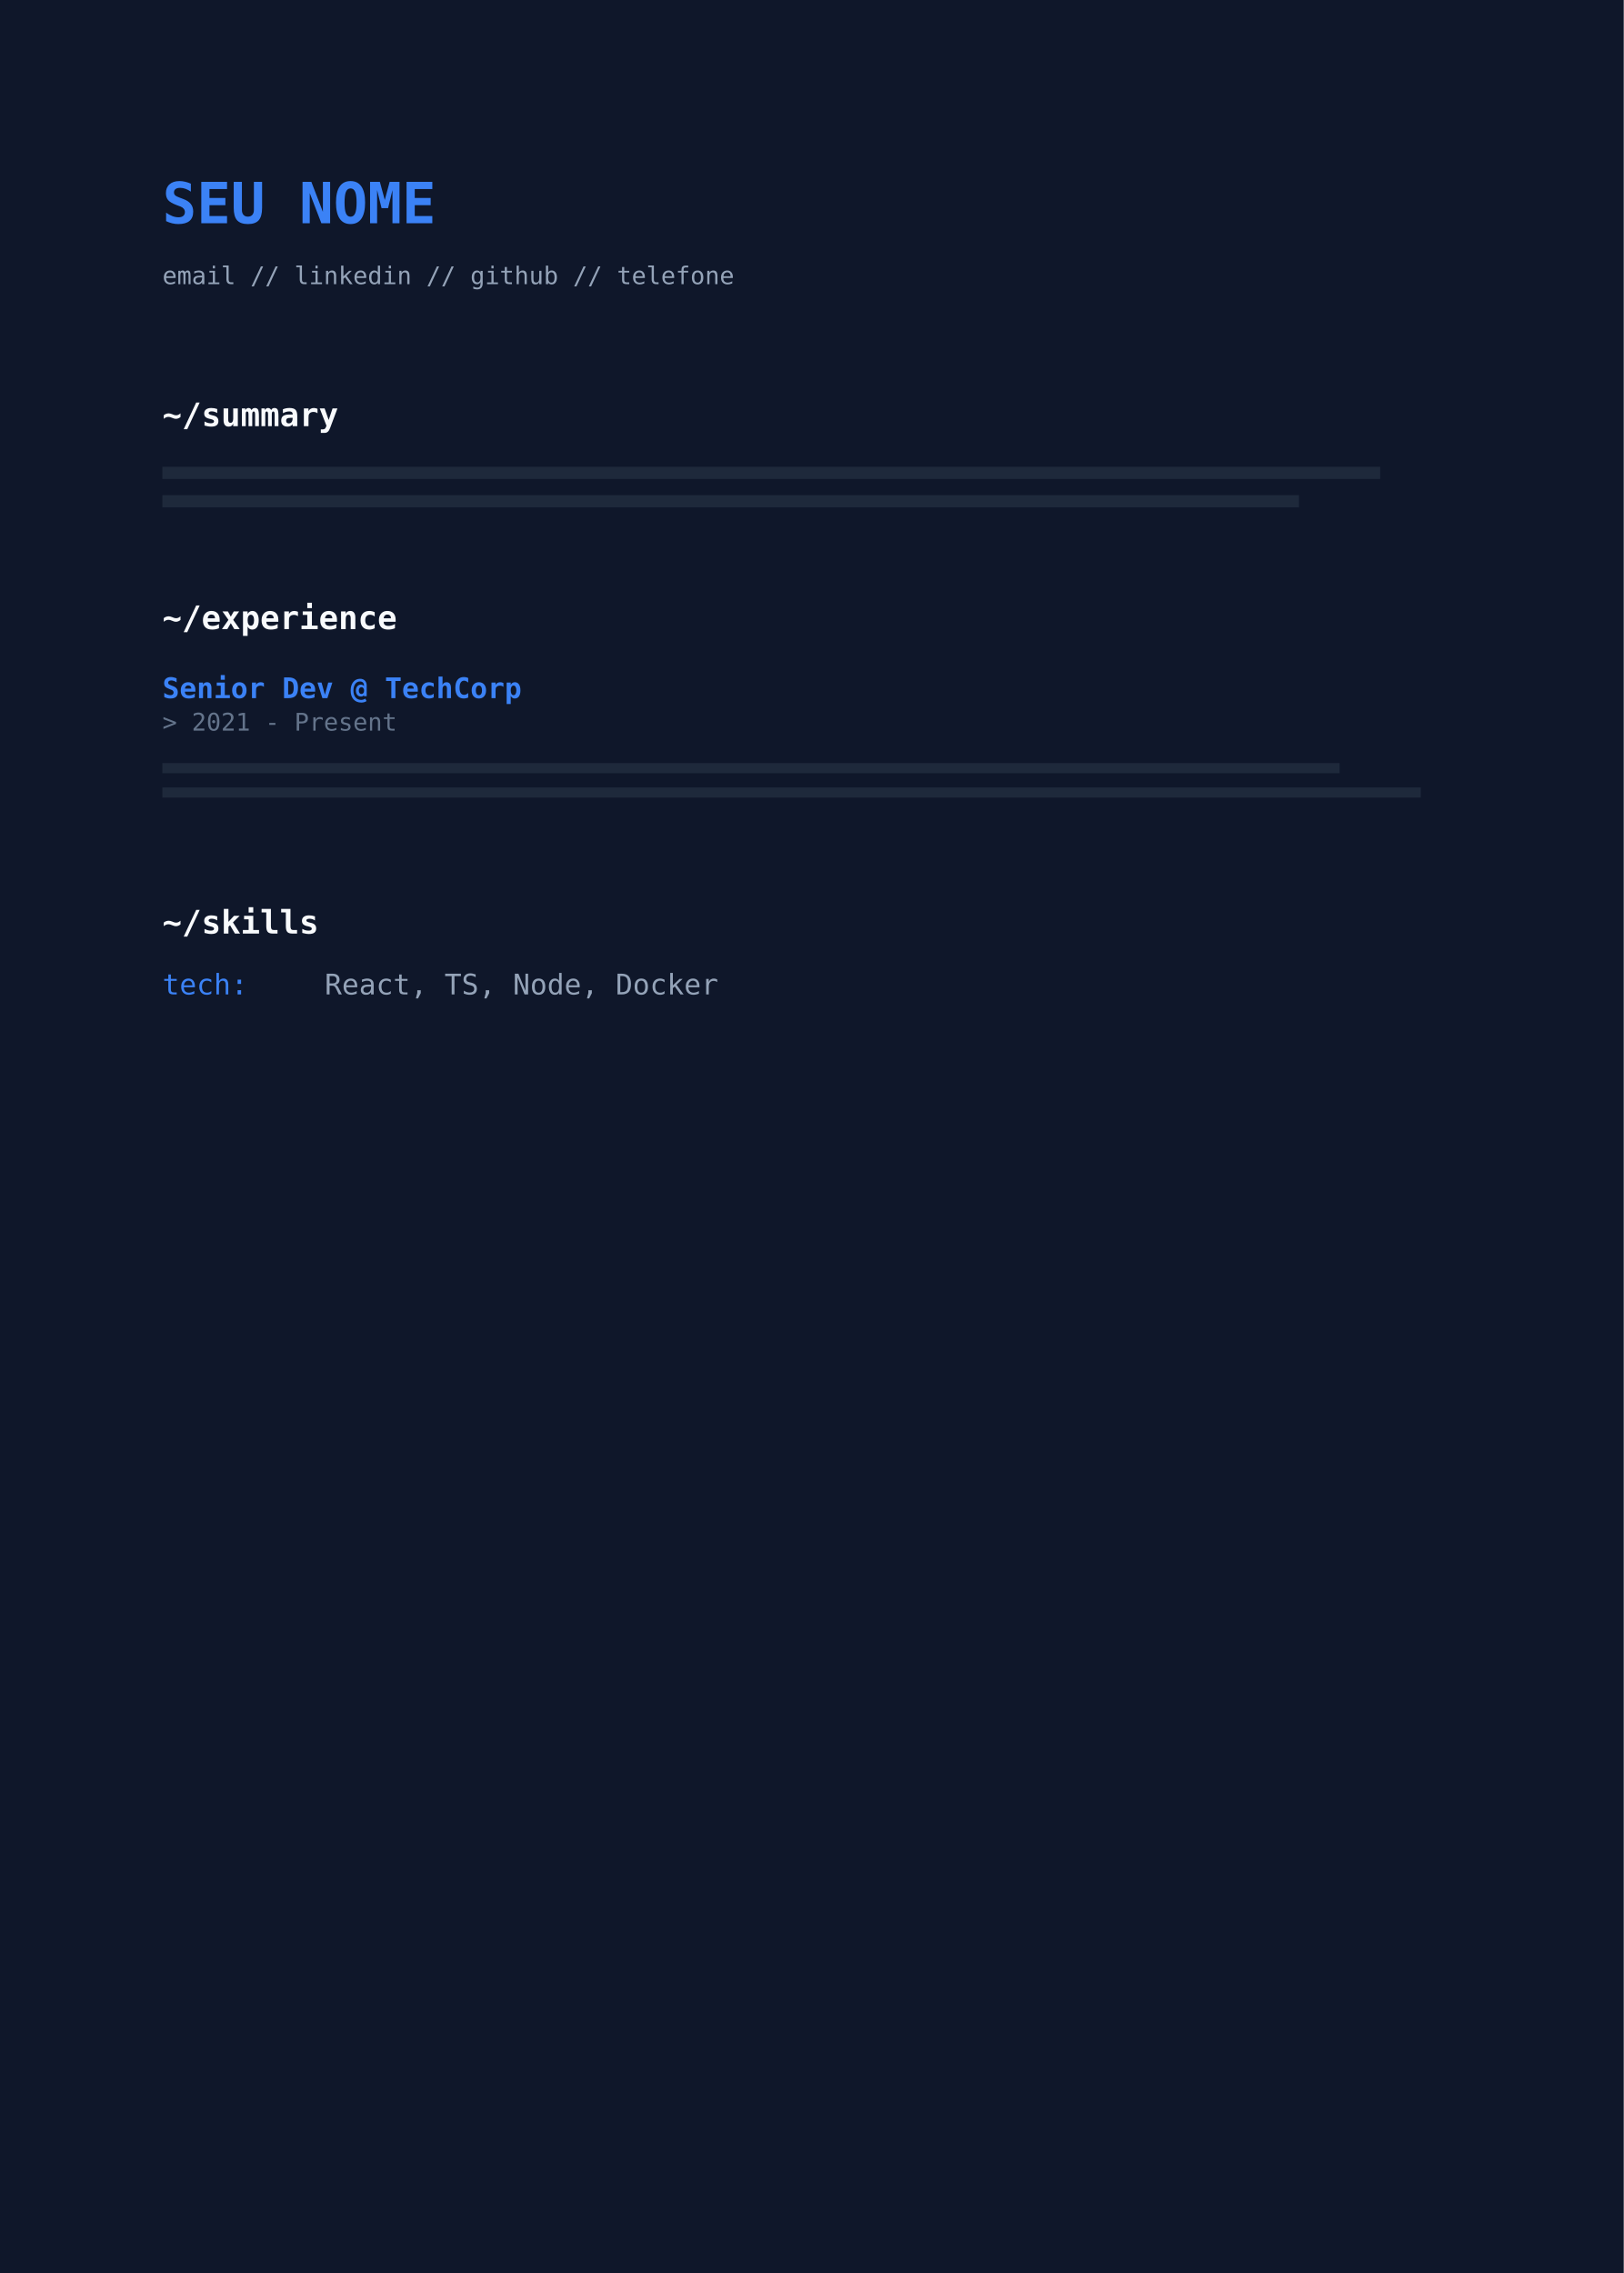
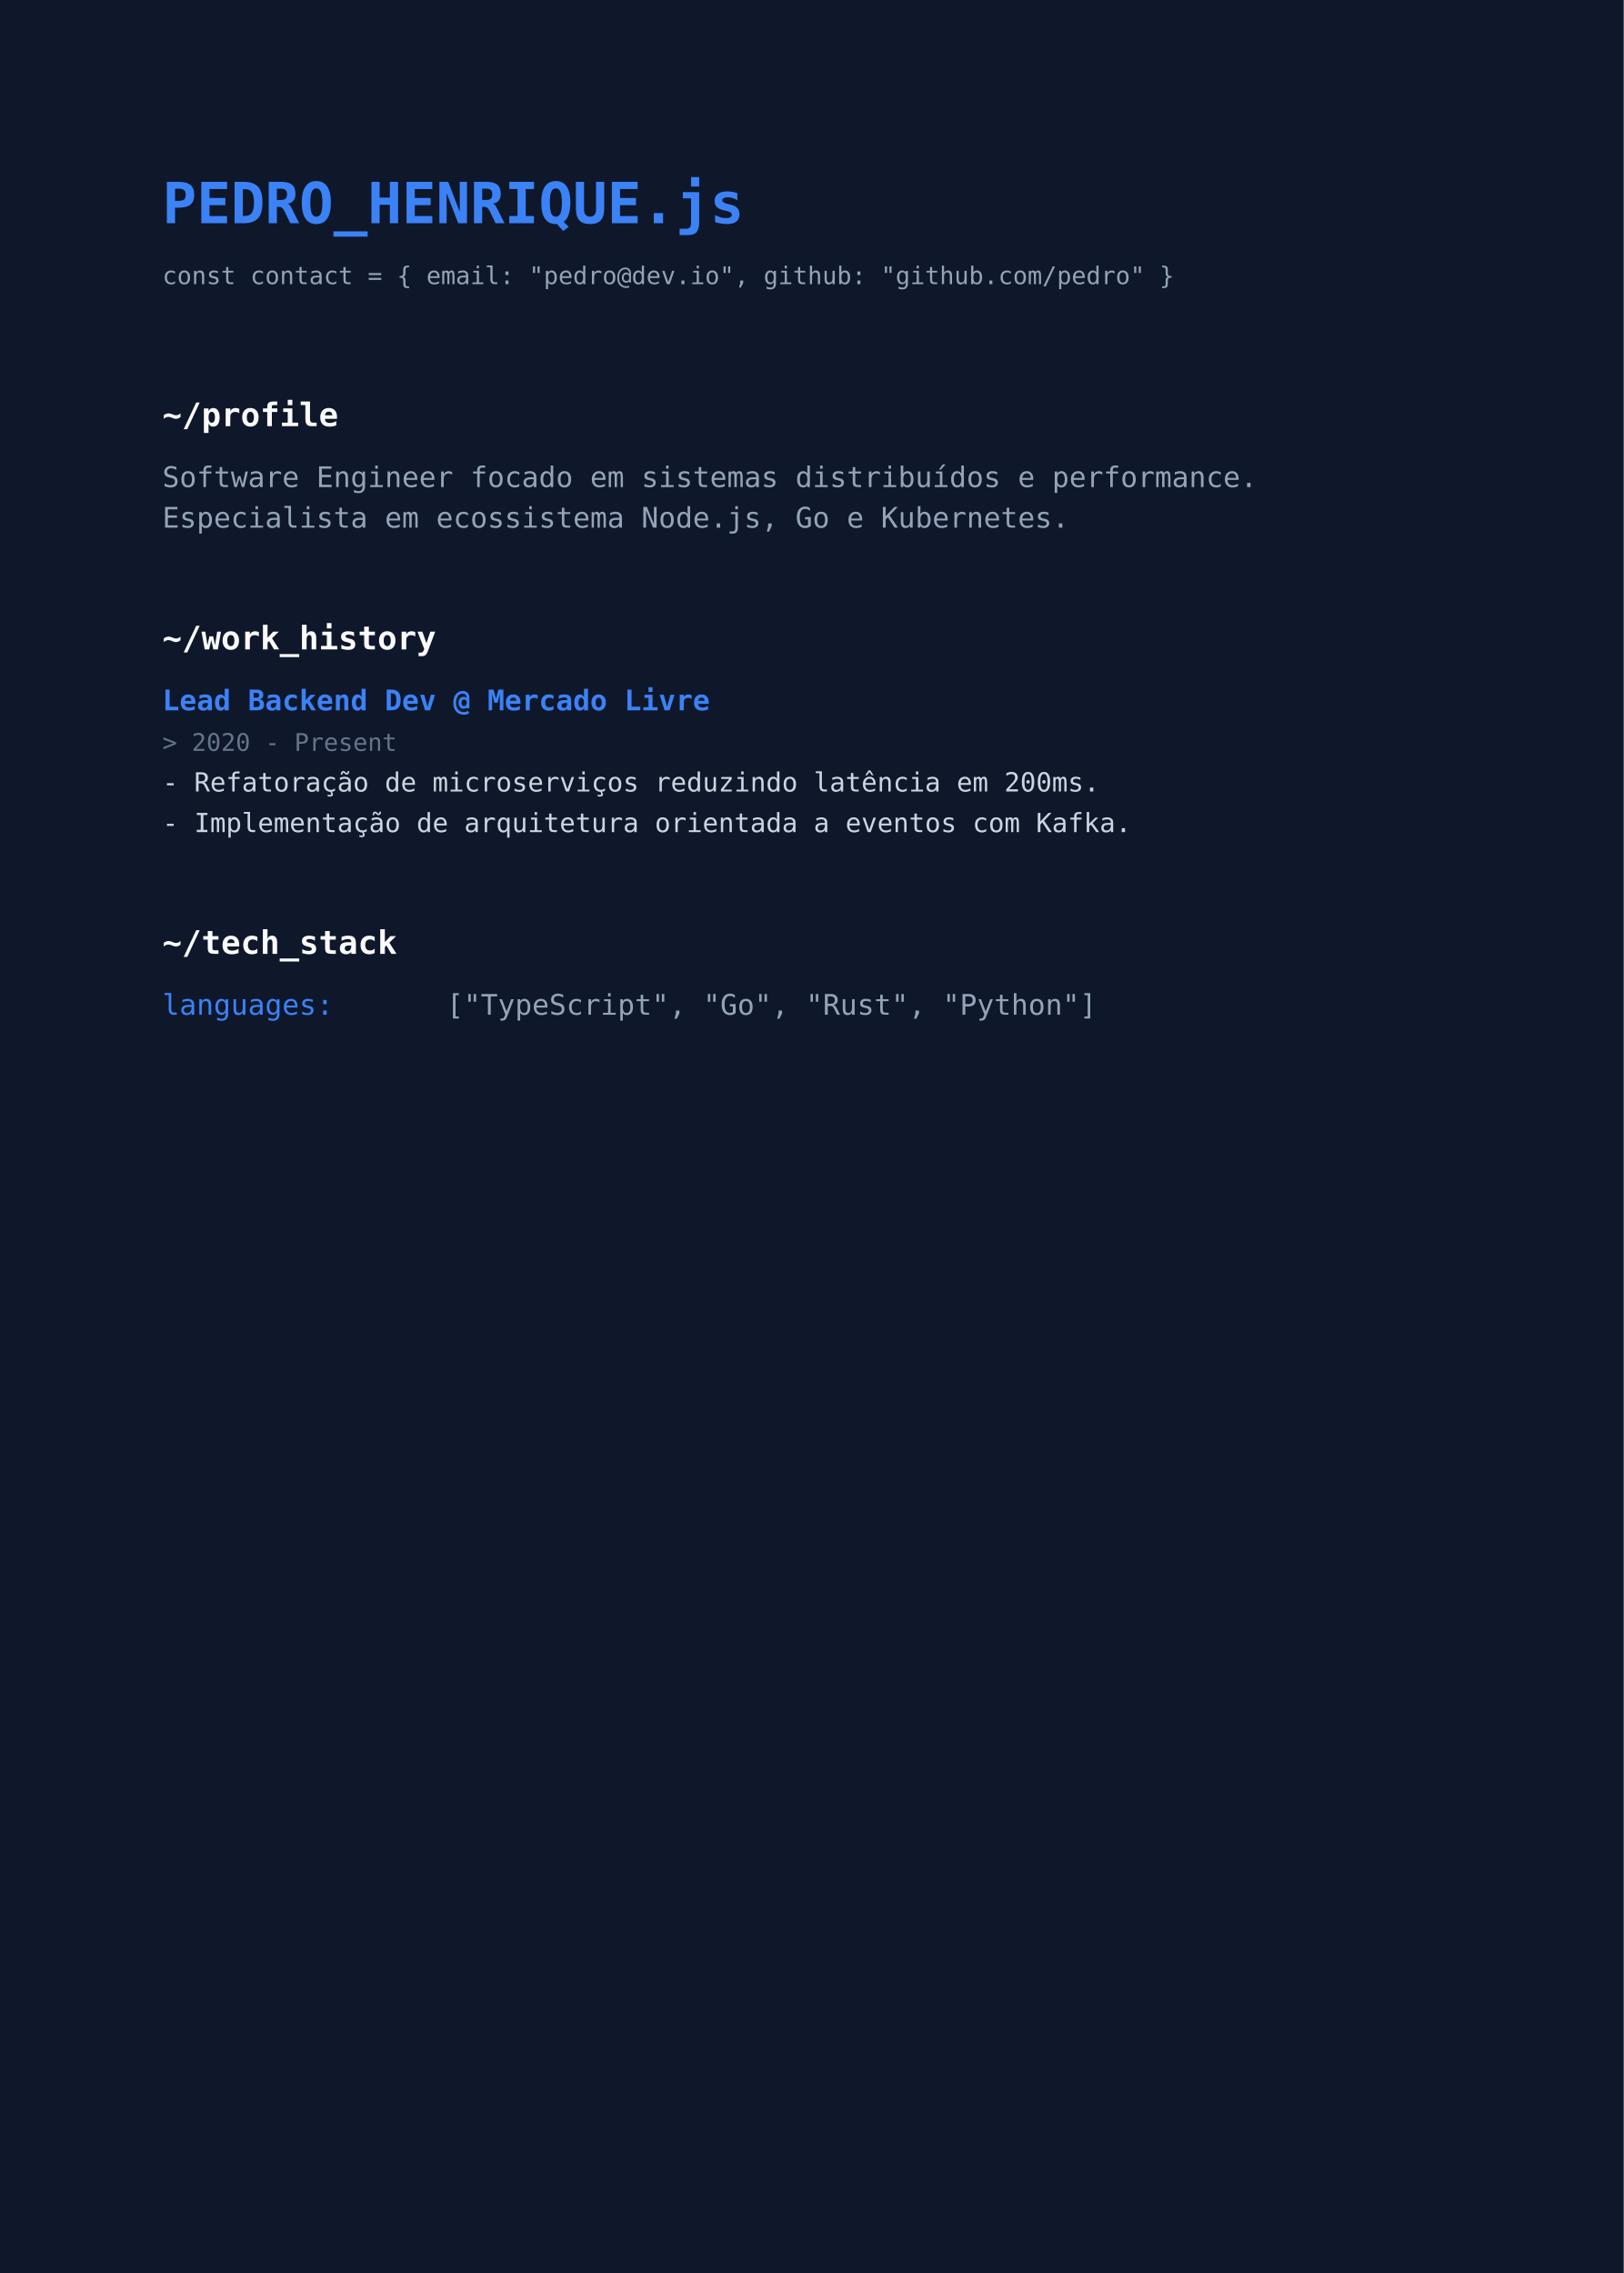
<svg xmlns="http://www.w3.org/2000/svg" width="400" height="560" viewBox="0 0 400 560" fill="none">
  <rect width="400" height="560" fill="#0F172A" />
-   <text x="40" y="55" font-family="monospace" font-size="14" font-weight="900" fill="#3B82F6">SEU NOME</text>
-   <text x="40" y="70" font-family="monospace" font-size="6" fill="#94A3B8">email // linkedin // github // telefone</text>
-   <text x="40" y="105" font-family="monospace" font-size="8" font-weight="900" fill="#F8FAFC">~/summary</text>
-   <rect x="40" y="115" width="300" height="3" fill="#1E293B" />
-   <rect x="40" y="122" width="280" height="3" fill="#1E293B" />
-   <text x="40" y="155" font-family="monospace" font-size="8" font-weight="900" fill="#F8FAFC">~/experience</text>
-   <text x="40" y="172" font-family="monospace" font-size="7" font-weight="bold" fill="#3B82F6">Senior Dev @ TechCorp</text>
-   <text x="40" y="180" font-family="monospace" font-size="6" fill="#64748B">&gt; 2021 - Present</text>
-   <rect x="40" y="188" width="290" height="2.5" fill="#1E293B" />
-   <rect x="40" y="194" width="310" height="2.5" fill="#1E293B" />
-   <text x="40" y="230" font-family="monospace" font-size="8" font-weight="900" fill="#F8FAFC">~/skills</text>
-   <text x="40" y="245" font-family="monospace" font-size="7" fill="#3B82F6">tech:</text>
-   <text x="80" y="245" font-family="monospace" font-size="7" fill="#94A3B8">React, TS, Node, Docker</text>
+   <text x="40" y="55" font-family="monospace" font-size="14" font-weight="900" fill="#3B82F6">PEDRO_HENRIQUE.js</text>
+   <text x="40" y="70" font-family="monospace" font-size="6" fill="#94A3B8">const contact = { email: "pedro@dev.io", github: "github.com/pedro" }</text>
+   <text x="40" y="105" font-family="monospace" font-size="8" font-weight="900" fill="#F8FAFC">~/profile</text>
+   <text x="40" y="120" font-family="monospace" font-size="7" fill="#94A3B8">Software Engineer focado em sistemas distribuídos e performance.</text>
+   <text x="40" y="130" font-family="monospace" font-size="7" fill="#94A3B8">Especialista em ecossistema Node.js, Go e Kubernetes.</text>
+   <text x="40" y="160" font-family="monospace" font-size="8" font-weight="900" fill="#F8FAFC">~/work_history</text>
+   <text x="40" y="175" font-family="monospace" font-size="7" font-weight="bold" fill="#3B82F6">Lead Backend Dev @ Mercado Livre</text>
+   <text x="40" y="185" font-family="monospace" font-size="6" fill="#64748B">&gt; 2020 - Present</text>
+   <text x="40" y="195" font-family="monospace" font-size="6.5" fill="#CBD5E1">- Refatoração de microserviços reduzindo latência em 200ms.</text>
+   <text x="40" y="205" font-family="monospace" font-size="6.5" fill="#CBD5E1">- Implementação de arquitetura orientada a eventos com Kafka.</text>
+   <text x="40" y="235" font-family="monospace" font-size="8" font-weight="900" fill="#F8FAFC">~/tech_stack</text>
+   <text x="40" y="250" font-family="monospace" font-size="7" fill="#3B82F6">languages:</text>
+   <text x="110" y="250" font-family="monospace" font-size="7" fill="#94A3B8">["TypeScript", "Go", "Rust", "Python"]</text>
</svg>
